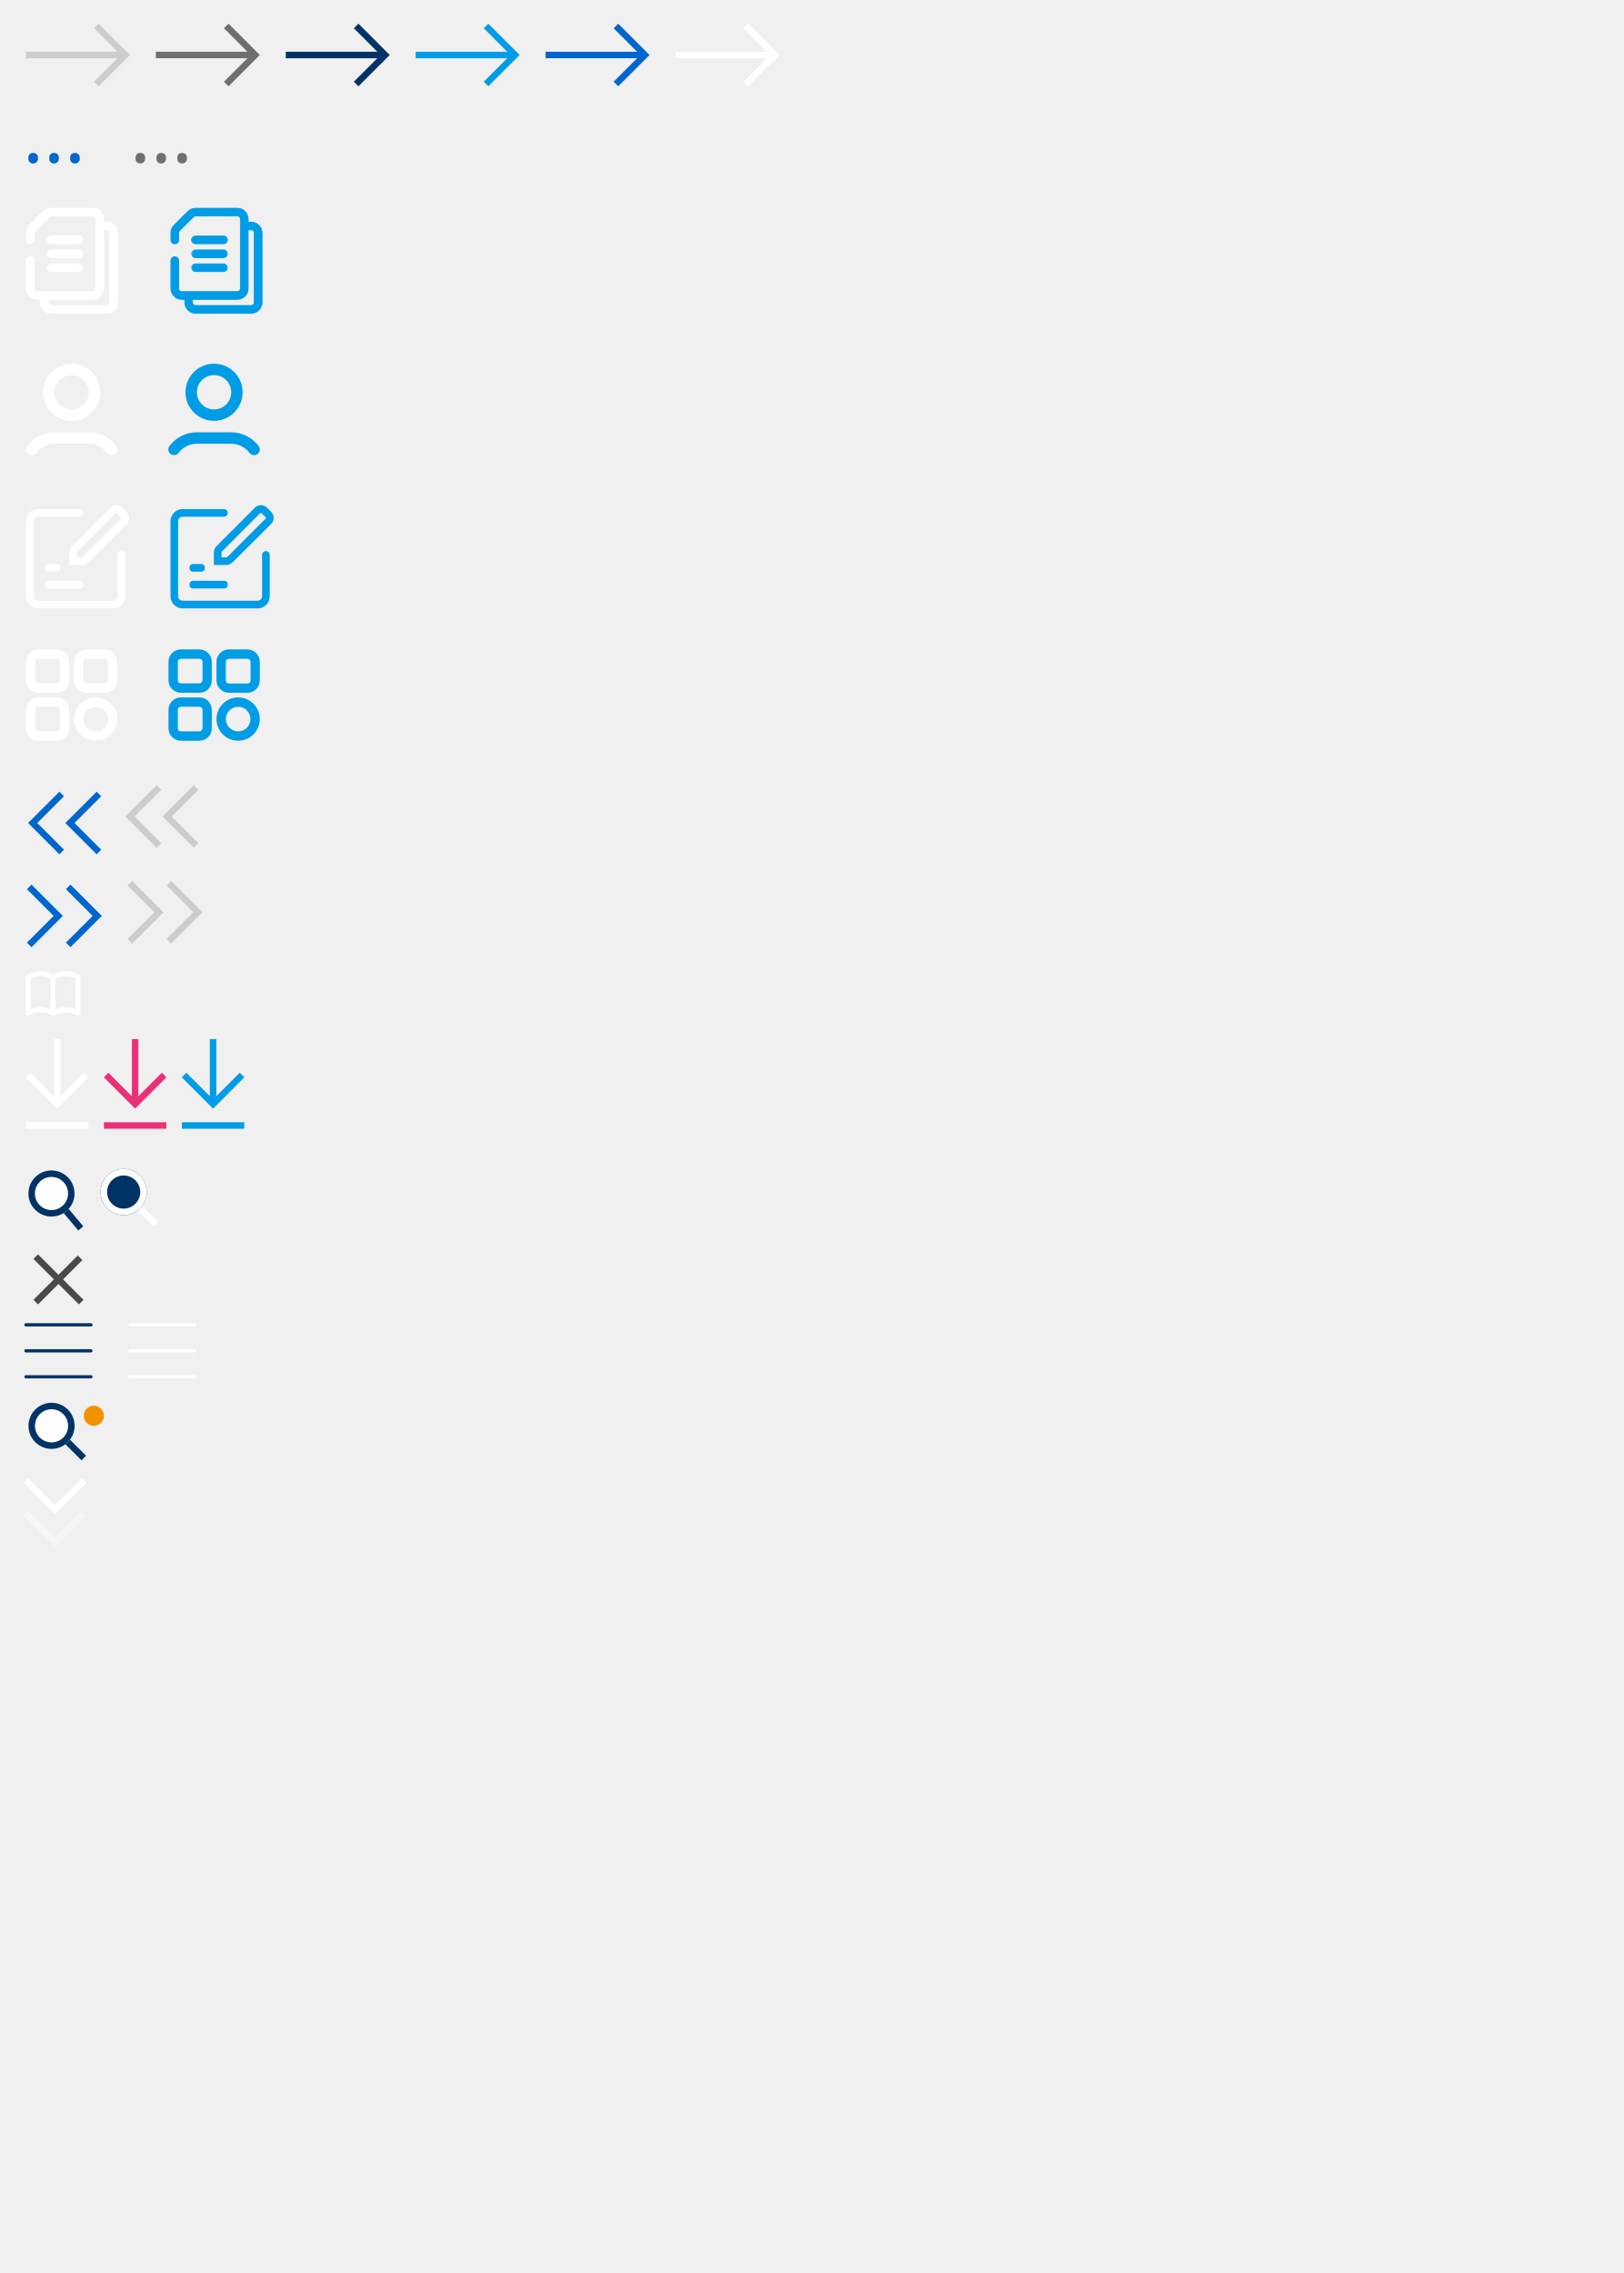
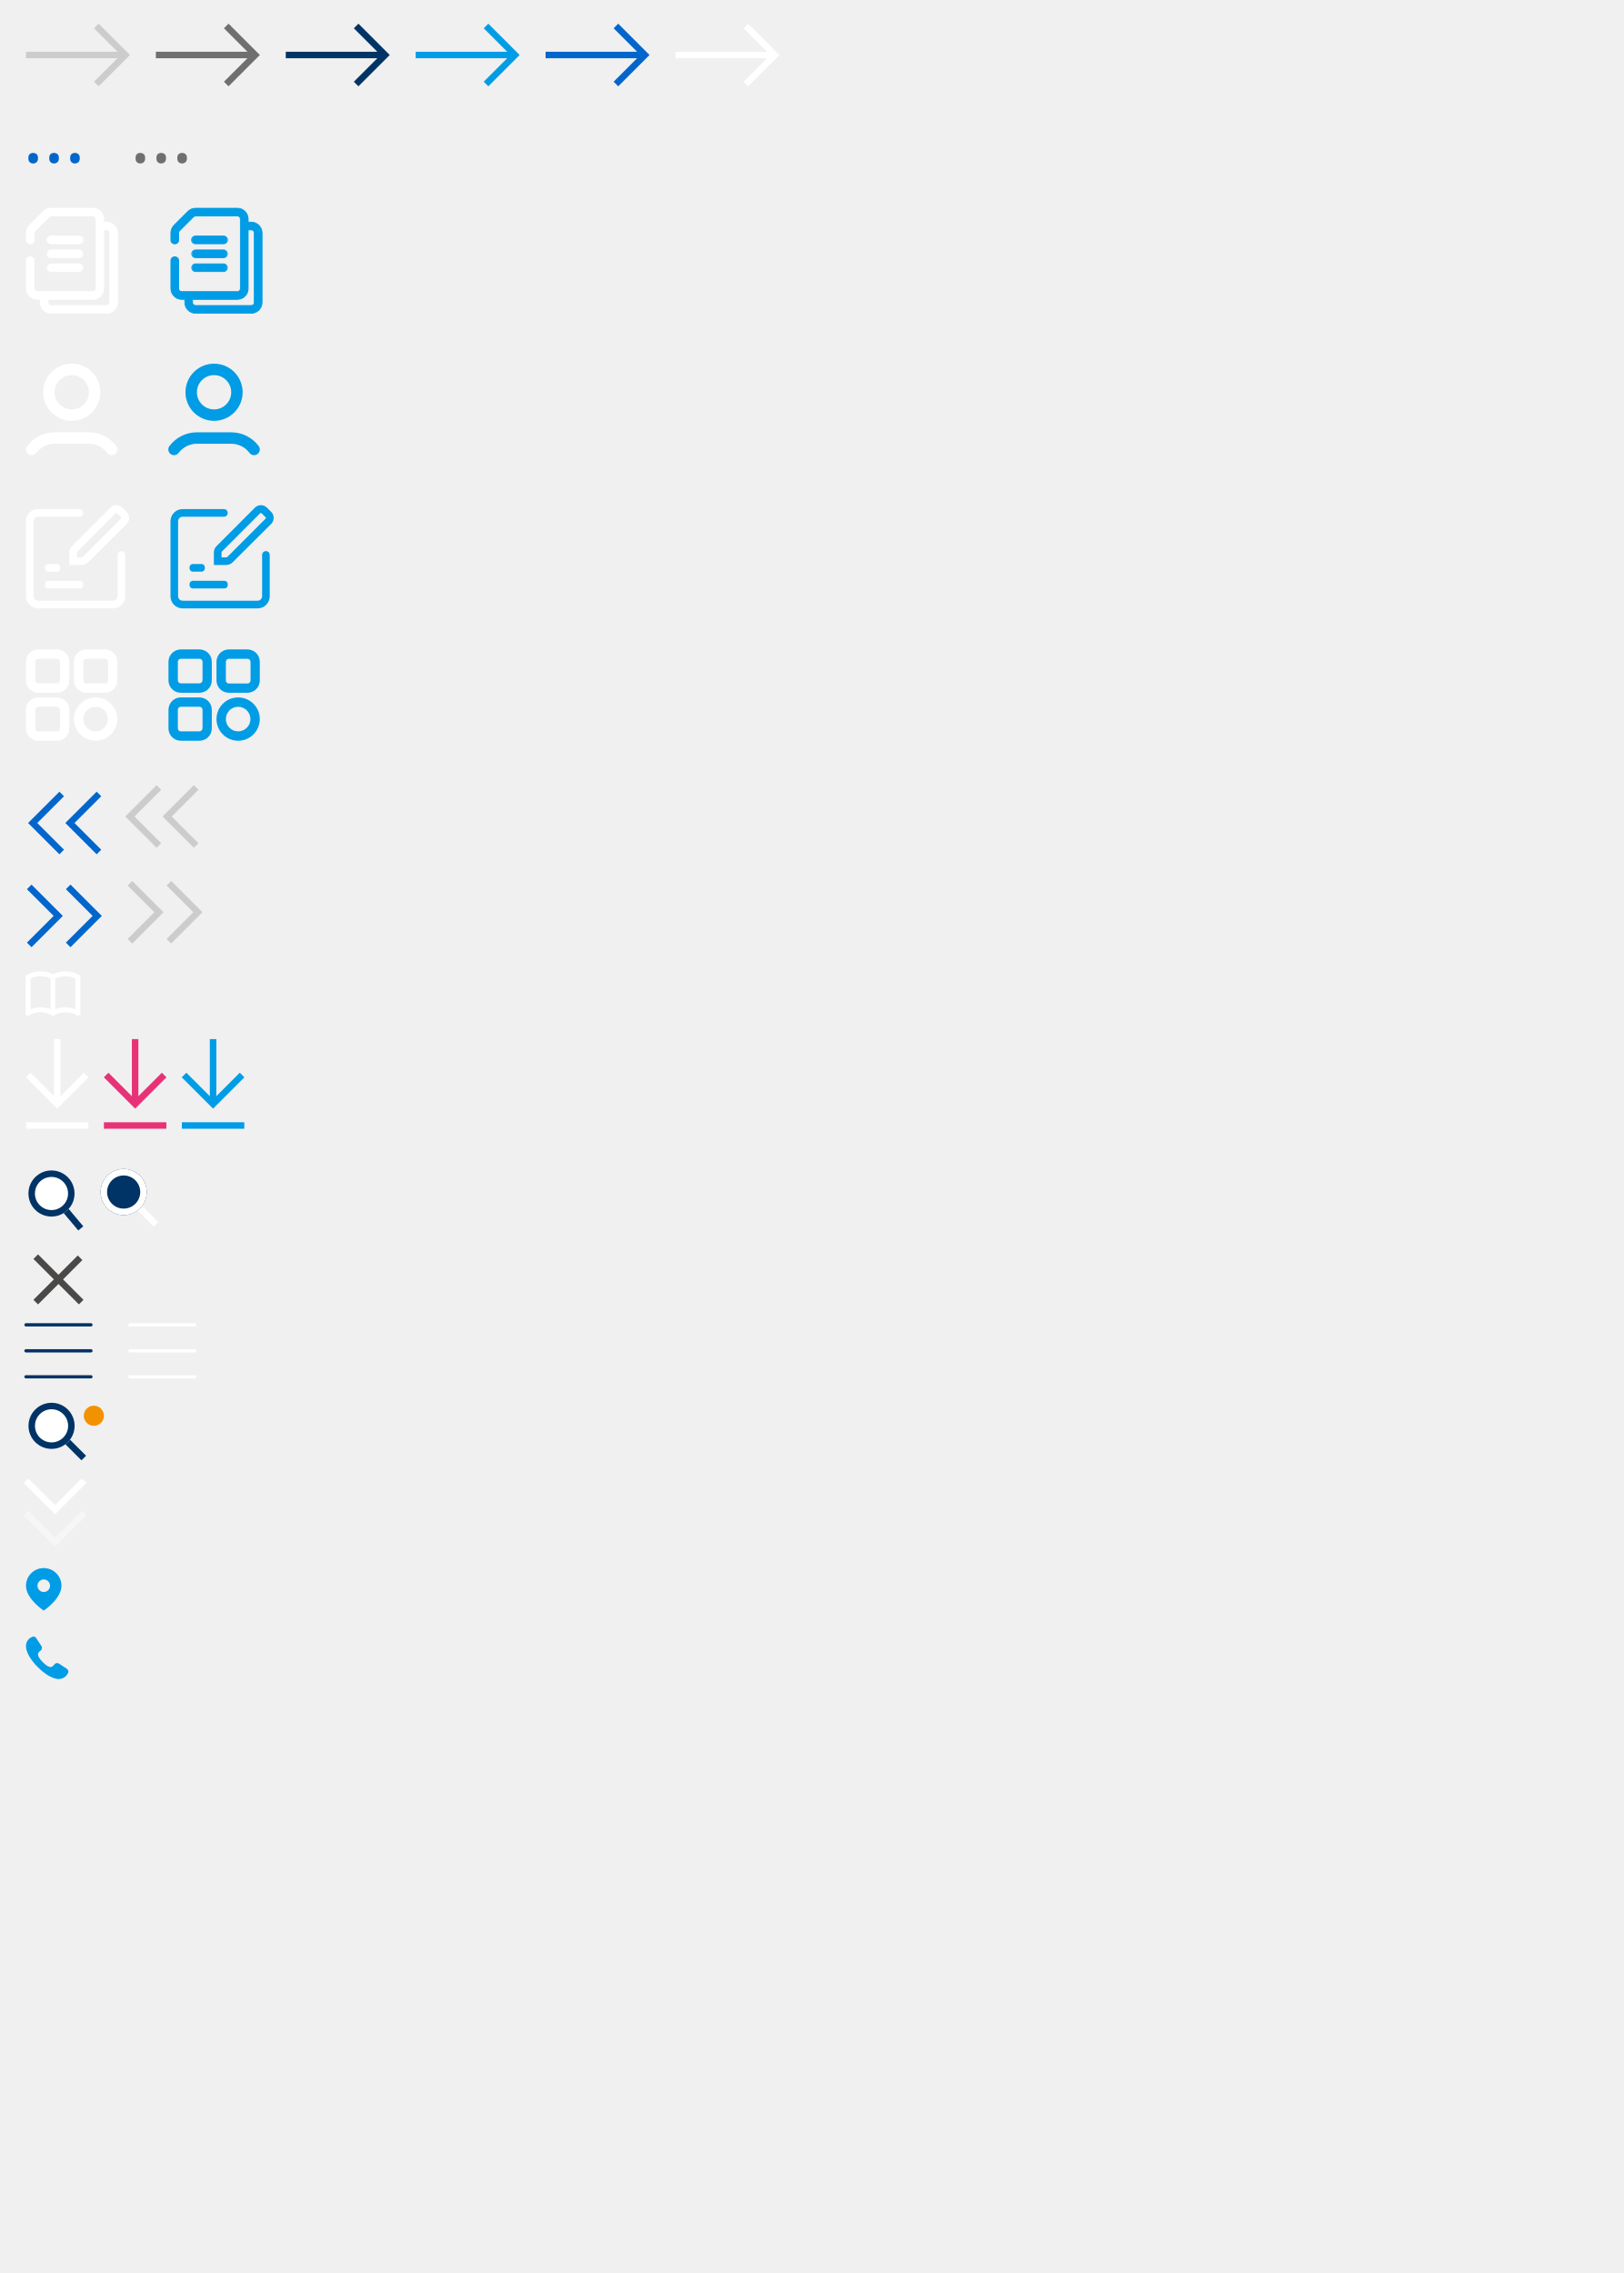
<svg xmlns="http://www.w3.org/2000/svg" width="500" height="700" viewBox="0 0 500 700">
  <defs>
    <clipPath id="clip-sprite">
      <rect width="500" height="700" />
    </clipPath>
  </defs>
  <g id="sprite" clip-path="url(#clip-sprite)">
    <rect width="500" height="700" fill="rgba(255,0,0,0)" />
    <g id="noun_people_to_people_3485979" data-name="noun_people to people_3485979" transform="translate(7.501 104)">
      <g id="Group_12410" data-name="Group 12410" transform="translate(0.5 8)">
        <path id="Path_8382" data-name="Path 8382" d="M2,16.8A8.8,8.8,0,1,0,10.8,8,8.8,8.8,0,0,0,2,16.8Zm14.088,0A5.283,5.283,0,1,1,10.8,11.522,5.283,5.283,0,0,1,16.088,16.8Z" transform="translate(3.283 -8)" fill="#fff" />
        <path id="Path_8387" data-name="Path 8387" d="M19.892,14H9.284A10.608,10.608,0,0,0,.852,18.226,1.761,1.761,0,0,0,3.67,20.34,7.076,7.076,0,0,1,9.3,17.522H19.892A7.076,7.076,0,0,1,25.5,20.34a1.761,1.761,0,0,0,2.818-2.113A10.6,10.6,0,0,0,19.892,14Z" transform="translate(-0.5 7.132)" fill="#fff" />
      </g>
    </g>
    <g id="noun_people_to_people_3485979-2" data-name="noun_people to people_3485979" transform="translate(51.33 104)">
      <g id="Group_12410-2" data-name="Group 12410" transform="translate(0.5 8)">
        <path id="Path_8382-2" data-name="Path 8382" d="M2,16.8A8.8,8.8,0,1,0,10.8,8,8.8,8.8,0,0,0,2,16.8Zm14.088,0A5.283,5.283,0,1,1,10.8,11.522,5.283,5.283,0,0,1,16.088,16.8Z" transform="translate(3.283 -8)" fill="#009ce5" />
        <path id="Path_8387-2" data-name="Path 8387" d="M19.892,14H9.284A10.608,10.608,0,0,0,.852,18.226,1.761,1.761,0,0,0,3.67,20.34,7.076,7.076,0,0,1,9.3,17.522H19.892A7.076,7.076,0,0,1,25.5,20.34a1.761,1.761,0,0,0,2.818-2.113A10.6,10.6,0,0,0,19.892,14Z" transform="translate(-0.5 7.132)" fill="#009ce5" />
      </g>
    </g>
    <text id="_..." data-name="..." transform="translate(7 50)" fill="#06c" font-size="24" font-family="SegoeUIBlack, Segoe UI">
      <tspan x="0" y="0">...</tspan>
    </text>
    <text id="_...-2" data-name="..." transform="translate(40 50)" fill="#706f6f" font-size="24" font-family="SegoeUIBlack, Segoe UI">
      <tspan x="0" y="0">...</tspan>
    </text>
    <path id="Path_8966" data-name="Path 8966" d="M415.615,2062.93l8.935,8.935-8.935,8.935" transform="translate(-406.615 -1789.8)" fill="none" stroke="#06c" stroke-width="2" />
    <path id="Path_8966-2" data-name="Path 8966" d="M415.615,2062.93l8.935,8.935-8.935,8.935" transform="translate(-375.615 -1790.93)" fill="none" stroke="#ccc" stroke-width="2" />
    <path id="Path_8966-3" data-name="Path 8966" d="M415.615,2062.93l8.935,8.935-2.978,2.978-5.957,5.957" transform="translate(-394.615 -1789.8)" fill="none" stroke="#06c" stroke-width="2" />
    <path id="Path_8966-4" data-name="Path 8966" d="M415.615,2062.93l8.935,8.935-2.978,2.978-5.957,5.957" transform="translate(-363.615 -1790.93)" fill="none" stroke="#ccc" stroke-width="2" />
    <g id="noun_write_2807466" transform="translate(6.26 152.233)">
      <g id="Layer_2" data-name="Layer 2" transform="translate(1.74 3.339)">
        <rect id="Rectangle_4354" data-name="Rectangle 4354" width="4.704" height="2.352" rx="1" transform="translate(5.868 18.123)" fill="#fff" />
        <rect id="Rectangle_4355" data-name="Rectangle 4355" width="11.76" height="2.352" rx="1" transform="translate(5.868 23.298)" fill="#fff" />
        <path id="Path_8523" data-name="Path 8523" d="M28.577,34.947H5.468A3.728,3.728,0,0,1,1.74,31.219V8.1A3.728,3.728,0,0,1,5.468,4.37H18.193a1.176,1.176,0,0,1,1.176,1.176h0a1.176,1.176,0,0,1-1.176,1.176H5.468A1.376,1.376,0,0,0,4.08,8.1V31.207a1.388,1.388,0,0,0,1.376,1.376H28.577a1.388,1.388,0,0,0,1.376-1.376V18.482a1.176,1.176,0,0,1,1.176-1.176h0A1.176,1.176,0,0,1,32.3,18.482V31.207a3.728,3.728,0,0,1-3.728,3.74Z" transform="translate(-1.74 -3.158)" fill="#fff" />
        <path id="Path_8524" data-name="Path 8524" d="M16.946,21.757H13.1V17.911a2.752,2.752,0,0,1,.811-1.952L25.73,4.116a2.611,2.611,0,0,1,3.716,0l1.3,1.3a2.611,2.611,0,0,1,0,3.693L18.863,20.945A2.787,2.787,0,0,1,16.946,21.757ZM15.452,19.4h1.494a.412.412,0,0,0,.294-.118L29.059,7.456a.259.259,0,0,0,0-.365L27.753,5.8a.259.259,0,0,0-.365,0L15.57,17.629a.412.412,0,0,0-.118.294Z" transform="translate(0.26 -3.339)" fill="#fff" />
      </g>
    </g>
    <g id="noun_write_2807466-2" data-name="noun_write_2807466" transform="translate(50.76 152.233)">
      <g id="Layer_2-2" data-name="Layer 2" transform="translate(1.74 3.339)">
        <rect id="Rectangle_4354-2" data-name="Rectangle 4354" width="4.704" height="2.352" rx="1" transform="translate(5.868 18.123)" fill="#009ce5" />
        <rect id="Rectangle_4355-2" data-name="Rectangle 4355" width="11.76" height="2.352" rx="1" transform="translate(5.868 23.298)" fill="#009ce5" />
        <path id="Path_8523-2" data-name="Path 8523" d="M28.577,34.947H5.468A3.728,3.728,0,0,1,1.74,31.219V8.1A3.728,3.728,0,0,1,5.468,4.37H18.193a1.176,1.176,0,0,1,1.176,1.176h0a1.176,1.176,0,0,1-1.176,1.176H5.468A1.376,1.376,0,0,0,4.08,8.1V31.207a1.388,1.388,0,0,0,1.376,1.376H28.577a1.388,1.388,0,0,0,1.376-1.376V18.482a1.176,1.176,0,0,1,1.176-1.176h0A1.176,1.176,0,0,1,32.3,18.482V31.207a3.728,3.728,0,0,1-3.728,3.74Z" transform="translate(-1.74 -3.158)" fill="#009ce5" />
        <path id="Path_8524-2" data-name="Path 8524" d="M16.946,21.757H13.1V17.911a2.752,2.752,0,0,1,.811-1.952L25.73,4.116a2.611,2.611,0,0,1,3.716,0l1.3,1.3a2.611,2.611,0,0,1,0,3.693L18.863,20.945A2.787,2.787,0,0,1,16.946,21.757ZM15.452,19.4h1.494a.412.412,0,0,0,.294-.118L29.059,7.456a.259.259,0,0,0,0-.365L27.753,5.8a.259.259,0,0,0-.365,0L15.57,17.629a.412.412,0,0,0-.118.294Z" transform="translate(0.26 -3.339)" fill="#009ce5" />
      </g>
    </g>
    <path id="Path_8969" data-name="Path 8969" d="M424.549,2062.93l-8.935,8.935,8.935,8.935" transform="translate(-405.549 -1818.417)" fill="none" stroke="#06c" stroke-width="2" />
    <path id="Path_8969-2" data-name="Path 8969" d="M424.549,2062.93l-8.935,8.935,8.935,8.935" transform="translate(-375.614 -1820.417)" fill="none" stroke="#ccc" stroke-width="2" />
    <path id="Path_8969-3" data-name="Path 8969" d="M424.549,2062.93l-8.935,8.935,8.935,8.935" transform="translate(-394.082 -1818.417)" fill="none" stroke="#06c" stroke-width="2" />
    <path id="Path_8969-4" data-name="Path 8969" d="M424.549,2062.93l-8.935,8.935,8.935,8.935" transform="translate(-364.147 -1820.417)" fill="none" stroke="#ccc" stroke-width="2" />
    <g id="noun_products_1375567" transform="translate(-3 189)">
      <g id="Group_12408" data-name="Group 12408" transform="translate(11 11)">
        <path id="Path_8377" data-name="Path 8377" d="M20.517,11h-5.7A3.8,3.8,0,0,0,11,14.821v5.732a3.793,3.793,0,0,0,3.821,3.785h5.732a3.793,3.793,0,0,0,3.785-3.821v-5.7A3.8,3.8,0,0,0,20.517,11Zm.937,9.517a.931.931,0,0,1-.937.937h-5.7a.931.931,0,0,1-.937-.937v-5.7a.931.931,0,0,1,.937-.937h5.732a.931.931,0,0,1,.937.937v5.7Z" transform="translate(-11 -11)" fill="#fff" />
        <path id="Path_8378" data-name="Path 8378" d="M55.821,24.338h5.732a3.793,3.793,0,0,0,3.785-3.821v-5.7A3.8,3.8,0,0,0,61.517,11h-5.7A3.8,3.8,0,0,0,52,14.821v5.732a3.793,3.793,0,0,0,3.821,3.785Zm-.937-9.517a.931.931,0,0,1,.937-.937h5.732a.931.931,0,0,1,.937.937v5.732a.931.931,0,0,1-.937.937H55.821a.931.931,0,0,1-.937-.937Z" transform="translate(-37.22 -11)" fill="#fff" />
        <path id="Path_8379" data-name="Path 8379" d="M20.517,52h-5.7A3.8,3.8,0,0,0,11,55.821v5.732a3.793,3.793,0,0,0,3.821,3.785h5.732a3.793,3.793,0,0,0,3.785-3.821v-5.7A3.8,3.8,0,0,0,20.517,52Zm.937,9.517a.931.931,0,0,1-.937.937h-5.7a.931.931,0,0,1-.937-.937v-5.7a.931.931,0,0,1,.937-.937h5.732a.931.931,0,0,1,.937.937v5.7Z" transform="translate(-11 -37.22)" fill="#fff" />
        <path id="Path_8380" data-name="Path 8380" d="M58.669,65.338A6.669,6.669,0,1,0,52,58.669a6.669,6.669,0,0,0,6.669,6.669Zm0-10.454a3.785,3.785,0,1,1-3.785,3.785,3.785,3.785,0,0,1,3.785-3.785Z" transform="translate(-37.22 -37.22)" fill="#fff" />
      </g>
    </g>
    <g id="noun_products_1375567-2" data-name="noun_products_1375567" transform="translate(40.882 189)">
      <g id="Group_12408-2" data-name="Group 12408" transform="translate(11 11)">
        <path id="Path_8377-2" data-name="Path 8377" d="M20.517,11h-5.7A3.8,3.8,0,0,0,11,14.821v5.732a3.793,3.793,0,0,0,3.821,3.785h5.732a3.793,3.793,0,0,0,3.785-3.821v-5.7A3.8,3.8,0,0,0,20.517,11Zm.937,9.517a.931.931,0,0,1-.937.937h-5.7a.931.931,0,0,1-.937-.937v-5.7a.931.931,0,0,1,.937-.937h5.732a.931.931,0,0,1,.937.937v5.7Z" transform="translate(-11 -11)" fill="#009ce5" />
        <path id="Path_8378-2" data-name="Path 8378" d="M55.821,24.338h5.732a3.793,3.793,0,0,0,3.785-3.821v-5.7A3.8,3.8,0,0,0,61.517,11h-5.7A3.8,3.8,0,0,0,52,14.821v5.732a3.793,3.793,0,0,0,3.821,3.785Zm-.937-9.517a.931.931,0,0,1,.937-.937h5.732a.931.931,0,0,1,.937.937v5.732a.931.931,0,0,1-.937.937H55.821a.931.931,0,0,1-.937-.937Z" transform="translate(-37.22 -11)" fill="#009ce5" />
        <path id="Path_8379-2" data-name="Path 8379" d="M20.517,52h-5.7A3.8,3.8,0,0,0,11,55.821v5.732a3.793,3.793,0,0,0,3.821,3.785h5.732a3.793,3.793,0,0,0,3.785-3.821v-5.7A3.8,3.8,0,0,0,20.517,52Zm.937,9.517a.931.931,0,0,1-.937.937h-5.7a.931.931,0,0,1-.937-.937v-5.7a.931.931,0,0,1,.937-.937h5.732a.931.931,0,0,1,.937.937v5.7Z" transform="translate(-11 -37.22)" fill="#009ce5" />
        <path id="Path_8380-2" data-name="Path 8380" d="M58.669,65.338A6.669,6.669,0,1,0,52,58.669a6.669,6.669,0,0,0,6.669,6.669Zm0-10.454a3.785,3.785,0,1,1-3.785,3.785,3.785,3.785,0,0,1,3.785-3.785Z" transform="translate(-37.22 -37.22)" fill="#009ce5" />
      </g>
    </g>
    <g id="noun_Paper_3669128" transform="translate(6.662 63.721)">
      <g id="Group_12409" data-name="Group 12409" transform="translate(1.588 0.529)">
        <g id="Path_8381" data-name="Path 8381" transform="translate(-1.588 -0.529)">
          <path id="Path_1" data-name="Path 1" d="M26.2,32.759H9.077a3.35,3.35,0,0,1-3.332-3.337v-.945H4.8a3.353,3.353,0,0,1-3.337-3.337V16.583a1.171,1.171,0,0,1,.318-.867,1.227,1.227,0,0,1,.877-.352,1.227,1.227,0,0,1,.877.352,1.173,1.173,0,0,1,.318.87v8.56a.937.937,0,0,0,.269.673.95.95,0,0,0,.677.268H21.922a.91.91,0,0,0,.941-.941V3.74a.912.912,0,0,0-.941-.945H9.077a.938.938,0,0,0-.666.28L4.129,7.352a.936.936,0,0,0-.276.666v2.142a1.171,1.171,0,0,1-.318.867,1.227,1.227,0,0,1-.877.352,1.227,1.227,0,0,1-.877-.352,1.173,1.173,0,0,1-.318-.87l0-2.14a3.358,3.358,0,0,1,.972-2.36L6.718,1.38A3.36,3.36,0,0,1,9.077.4H21.922A3.338,3.338,0,0,1,25.254,3.74v.946H26.2a3.353,3.353,0,0,1,3.337,3.335v21.4A3.354,3.354,0,0,1,26.2,32.759ZM8.131,28.477v.945a.921.921,0,0,0,.946.945H26.2a.924.924,0,0,0,.945-.945V8.021a.924.924,0,0,0-.945-.945h-.945V25.145a3.336,3.336,0,0,1-3.332,3.332Zm.946-8.56a1.2,1.2,0,0,1,0-2.391H17.64a1.2,1.2,0,0,1,0,2.391Zm8.588-4.282H9.077a1.2,1.2,0,0,1,0-2.39h8.59a1.2,1.2,0,0,1,0,2.391Zm.046-4.28h0l-.074,0H9.081l-.073,0a1.2,1.2,0,0,1,0-2.391l.073,0h8.556l.065,0h.009a1.2,1.2,0,0,1,0,2.391Z" fill="#fff" fill-rule="evenodd" />
          <path id="Path_2" data-name="Path 2" d="M9.077.529a3.214,3.214,0,0,0-2.271.94L2.528,5.746a3.212,3.212,0,0,0-.935,2.272l0,2.142a1.07,1.07,0,1,0,2.14,0V8.018a1.064,1.064,0,0,1,.312-.755L8.323,2.986a1.068,1.068,0,0,1,.755-.317H21.922a1.042,1.042,0,0,1,1.066,1.07V25.145a1.038,1.038,0,0,1-1.066,1.066H4.8a1.043,1.043,0,0,1-1.071-1.066V16.583a1.07,1.07,0,1,0-2.14,0v8.558A3.228,3.228,0,0,0,4.8,28.352H5.87v1.07a3.225,3.225,0,0,0,3.207,3.212H26.2a3.229,3.229,0,0,0,3.212-3.212V8.021A3.228,3.228,0,0,0,26.2,4.811h-1.07V3.74A3.225,3.225,0,0,0,21.922.529H9.077M26.2,30.493H9.077a1.046,1.046,0,0,1-1.071-1.07v-1.07H21.922a3.222,3.222,0,0,0,3.207-3.207V6.951H26.2a1.045,1.045,0,0,1,1.07,1.07v21.4a1.045,1.045,0,0,1-1.07,1.07M9.008,9.09a1.07,1.07,0,1,0,.069,2.138H17.64A1.07,1.07,0,1,0,17.7,9.09l-.062,0H9.077l-.069,0m8.656,4.279H9.077a1.07,1.07,0,0,0,0,2.14H17.64a1.07,1.07,0,1,0,.024-2.141m-.024,4.282H9.077a1.07,1.07,0,0,0,0,2.141H17.64a1.07,1.07,0,1,0,0-2.141M9.077.279H21.922a3.463,3.463,0,0,1,3.457,3.46v.821h.82a3.478,3.478,0,0,1,3.462,3.46v21.4A3.479,3.479,0,0,1,26.2,32.884H9.077A3.475,3.475,0,0,1,5.62,29.422V28.6H4.8a3.478,3.478,0,0,1-3.462-3.462V16.585a1.294,1.294,0,0,1,.354-.957,1.352,1.352,0,0,1,.966-.39,1.352,1.352,0,0,1,.966.39,1.294,1.294,0,0,1,.354.957v8.56a.814.814,0,0,0,.232.585.826.826,0,0,0,.589.231H21.922a.789.789,0,0,0,.816-.816V3.74a.791.791,0,0,0-.816-.82H9.077a.814.814,0,0,0-.578.243L4.218,7.44a.812.812,0,0,0-.239.578v2.14a1.294,1.294,0,0,1-.354.957,1.352,1.352,0,0,1-.966.39,1.352,1.352,0,0,1-.966-.39,1.294,1.294,0,0,1-.354-.957l0-2.14A3.484,3.484,0,0,1,2.351,5.569L6.629,1.292A3.486,3.486,0,0,1,9.077.279ZM26.2,30.243a.793.793,0,0,0,.82-.82V8.021a.793.793,0,0,0-.82-.82h-.82V25.145A3.461,3.461,0,0,1,21.922,28.6H8.256v.82a.8.8,0,0,0,.821.82ZM9.008,8.84l.076,0h8.548l.068,0h.01a1.32,1.32,0,1,1-.078,2.638H9.085A1.32,1.32,0,1,1,9.008,8.84Zm8.656,4.279a1.32,1.32,0,1,1-.027,2.641H9.072a1.32,1.32,0,0,1,0-2.64h8.593ZM17.64,17.4h0a1.32,1.32,0,0,1,0,2.641H9.077a1.32,1.32,0,0,1,0-2.641Z" fill="#fff" fill-rule="evenodd" />
        </g>
      </g>
    </g>
    <g id="noun_Paper_3669128-2" data-name="noun_Paper_3669128" transform="translate(51.162 63.721)">
      <g id="Group_12409-2" data-name="Group 12409" transform="translate(1.588 0.529)">
        <g id="Path_8381-2" data-name="Path 8381" transform="translate(-1.588 -0.529)">
          <path id="Path_3" data-name="Path 3" d="M26.2,32.759H9.077a3.35,3.35,0,0,1-3.332-3.337v-.945H4.8a3.353,3.353,0,0,1-3.337-3.337V16.583a1.171,1.171,0,0,1,.318-.867,1.227,1.227,0,0,1,.877-.352,1.227,1.227,0,0,1,.877.352,1.173,1.173,0,0,1,.318.87v8.56a.937.937,0,0,0,.269.673.95.95,0,0,0,.677.268H21.922a.91.91,0,0,0,.941-.941V3.74a.912.912,0,0,0-.941-.945H9.077a.938.938,0,0,0-.666.28L4.129,7.352a.936.936,0,0,0-.276.666v2.142a1.171,1.171,0,0,1-.318.867,1.227,1.227,0,0,1-.877.352,1.227,1.227,0,0,1-.877-.352,1.173,1.173,0,0,1-.318-.87l0-2.14a3.358,3.358,0,0,1,.972-2.36L6.718,1.38A3.36,3.36,0,0,1,9.077.4H21.922A3.338,3.338,0,0,1,25.254,3.74v.946H26.2a3.353,3.353,0,0,1,3.337,3.335v21.4A3.354,3.354,0,0,1,26.2,32.759ZM8.131,28.477v.945a.921.921,0,0,0,.946.945H26.2a.924.924,0,0,0,.945-.945V8.021a.924.924,0,0,0-.945-.945h-.945V25.145a3.336,3.336,0,0,1-3.332,3.332Zm.946-8.56a1.2,1.2,0,0,1,0-2.391H17.64a1.2,1.2,0,0,1,0,2.391Zm8.588-4.282H9.077a1.2,1.2,0,0,1,0-2.39h8.59a1.2,1.2,0,0,1,0,2.391Zm.046-4.28h0l-.074,0H9.081l-.073,0a1.2,1.2,0,0,1,0-2.391l.073,0h8.556l.065,0h.009a1.2,1.2,0,0,1,0,2.391Z" fill="#009ce5" fill-rule="evenodd" />
          <path id="Path_4" data-name="Path 4" d="M9.077.529a3.214,3.214,0,0,0-2.271.94L2.528,5.746a3.212,3.212,0,0,0-.935,2.272l0,2.142a1.07,1.07,0,1,0,2.14,0V8.018a1.064,1.064,0,0,1,.312-.755L8.323,2.986a1.068,1.068,0,0,1,.755-.317H21.922a1.042,1.042,0,0,1,1.066,1.07V25.145a1.038,1.038,0,0,1-1.066,1.066H4.8a1.043,1.043,0,0,1-1.071-1.066V16.583a1.07,1.07,0,1,0-2.14,0v8.558A3.228,3.228,0,0,0,4.8,28.352H5.87v1.07a3.225,3.225,0,0,0,3.207,3.212H26.2a3.229,3.229,0,0,0,3.212-3.212V8.021A3.228,3.228,0,0,0,26.2,4.811h-1.07V3.74A3.225,3.225,0,0,0,21.922.529H9.077M26.2,30.493H9.077a1.046,1.046,0,0,1-1.071-1.07v-1.07H21.922a3.222,3.222,0,0,0,3.207-3.207V6.951H26.2a1.045,1.045,0,0,1,1.07,1.07v21.4a1.045,1.045,0,0,1-1.07,1.07M9.008,9.09a1.07,1.07,0,1,0,.069,2.138H17.64A1.07,1.07,0,1,0,17.7,9.09l-.062,0H9.077l-.069,0m8.656,4.279H9.077a1.07,1.07,0,0,0,0,2.14H17.64a1.07,1.07,0,1,0,.024-2.141m-.024,4.282H9.077a1.07,1.07,0,0,0,0,2.141H17.64a1.07,1.07,0,1,0,0-2.141M9.077.279H21.922a3.463,3.463,0,0,1,3.457,3.46v.821h.82a3.478,3.478,0,0,1,3.462,3.46v21.4A3.479,3.479,0,0,1,26.2,32.884H9.077A3.475,3.475,0,0,1,5.62,29.422V28.6H4.8a3.478,3.478,0,0,1-3.462-3.462V16.585a1.294,1.294,0,0,1,.354-.957,1.352,1.352,0,0,1,.966-.39,1.352,1.352,0,0,1,.966.39,1.294,1.294,0,0,1,.354.957v8.56a.814.814,0,0,0,.232.585.826.826,0,0,0,.589.231H21.922a.789.789,0,0,0,.816-.816V3.74a.791.791,0,0,0-.816-.82H9.077a.814.814,0,0,0-.578.243L4.218,7.44a.812.812,0,0,0-.239.578v2.14a1.294,1.294,0,0,1-.354.957,1.352,1.352,0,0,1-.966.39,1.352,1.352,0,0,1-.966-.39,1.294,1.294,0,0,1-.354-.957l0-2.14A3.484,3.484,0,0,1,2.351,5.569L6.629,1.292A3.486,3.486,0,0,1,9.077.279ZM26.2,30.243a.793.793,0,0,0,.82-.82V8.021a.793.793,0,0,0-.82-.82h-.82V25.145A3.461,3.461,0,0,1,21.922,28.6H8.256v.82a.8.8,0,0,0,.821.82ZM9.008,8.84l.076,0h8.548l.068,0h.01a1.32,1.32,0,1,1-.078,2.638H9.085A1.32,1.32,0,1,1,9.008,8.84Zm8.656,4.279a1.32,1.32,0,1,1-.027,2.641H9.072a1.32,1.32,0,0,1,0-2.64h8.593ZM17.64,17.4h0a1.32,1.32,0,0,1,0,2.641H9.077a1.32,1.32,0,0,1,0-2.641Z" fill="#009ce5" fill-rule="evenodd" />
        </g>
      </g>
    </g>
    <g id="Group_12531" data-name="Group 12531" transform="translate(8 8.002)">
      <path id="Path_8508" data-name="Path 8508" d="M415.615,2062.93l8.935,8.935-8.935,8.935" transform="translate(-393.951 -2062.932)" fill="none" stroke="#ccc" stroke-width="2" />
      <path id="Path_8510" data-name="Path 8510" d="M398.431,2077h29.826" transform="translate(-398.431 -2068.065)" fill="none" stroke="#ccc" stroke-width="2" />
    </g>
    <g id="Group_12531-2" data-name="Group 12531" transform="translate(48 8.002)">
      <path id="Path_8508-2" data-name="Path 8508" d="M415.615,2062.93l8.935,8.935-8.935,8.935" transform="translate(-393.951 -2062.932)" fill="none" stroke="#706f6f" stroke-width="2" />
      <path id="Path_8510-2" data-name="Path 8510" d="M398.431,2077h29.826" transform="translate(-398.431 -2068.065)" fill="none" stroke="#706f6f" stroke-width="2" />
    </g>
    <g id="Group_12531-3" data-name="Group 12531" transform="translate(88 8.002)">
      <path id="Path_8508-3" data-name="Path 8508" d="M415.615,2062.93l8.935,8.935-8.935,8.935" transform="translate(-393.951 -2062.932)" fill="none" stroke="#036" stroke-width="2" />
      <path id="Path_8510-3" data-name="Path 8510" d="M398.431,2077h29.826" transform="translate(-398.431 -2068.065)" fill="none" stroke="#036" stroke-width="2" />
    </g>
    <g id="Group_12531-4" data-name="Group 12531" transform="translate(128 8.002)">
      <path id="Path_8508-4" data-name="Path 8508" d="M415.615,2062.93l8.935,8.935-8.935,8.935" transform="translate(-393.951 -2062.932)" fill="none" stroke="#009ce5" stroke-width="2" />
      <path id="Path_8510-4" data-name="Path 8510" d="M398.431,2077h29.826" transform="translate(-398.431 -2068.065)" fill="none" stroke="#009ce5" stroke-width="2" />
    </g>
    <g id="Group_12531-5" data-name="Group 12531" transform="translate(168 8.002)">
      <path id="Path_8508-5" data-name="Path 8508" d="M415.615,2062.93l8.935,8.935-8.935,8.935" transform="translate(-393.951 -2062.932)" fill="none" stroke="#06c" stroke-width="2" />
      <path id="Path_8510-5" data-name="Path 8510" d="M398.431,2077h29.826" transform="translate(-398.431 -2068.065)" fill="none" stroke="#06c" stroke-width="2" />
    </g>
    <g id="Group_12531-6" data-name="Group 12531" transform="translate(208 8.002)">
      <path id="Path_8508-6" data-name="Path 8508" d="M415.615,2062.93l8.935,8.935-8.935,8.935" transform="translate(-393.951 -2062.932)" fill="none" stroke="#fff" stroke-width="2" />
      <path id="Path_8510-6" data-name="Path 8510" d="M398.431,2077h29.826" transform="translate(-398.431 -2068.065)" fill="none" stroke="#fff" stroke-width="2" />
    </g>
    <g id="Group_14659" data-name="Group 14659" transform="translate(-942.36 -5566.916)">
      <g id="Group_14604" data-name="Group 14604" transform="translate(951 5866.794)">
        <path id="Path_12217" data-name="Path 12217" d="M3,18.823a7.68,7.68,0,0,1,7.68,0,7.68,7.68,0,0,1,7.68,0" transform="translate(-3 -6.701)" fill="none" stroke="#fff" stroke-linecap="round" stroke-linejoin="round" stroke-width="1.5" />
        <path id="Path_12218" data-name="Path 12218" d="M3,5.823a7.68,7.68,0,0,1,7.68,0,7.68,7.68,0,0,1,7.68,0" transform="translate(-3 -4.794)" fill="none" stroke="#fff" stroke-linecap="round" stroke-linejoin="round" stroke-width="1.5" />
        <line id="Line_1888" data-name="Line 1888" y2="11.093" transform="translate(0 1.029)" fill="none" stroke="#fff" stroke-linecap="round" stroke-linejoin="round" stroke-width="1.5" />
        <line id="Line_1889" data-name="Line 1889" y2="11.093" transform="translate(7.68 1.029)" fill="none" stroke="#fff" stroke-linecap="round" stroke-linejoin="round" stroke-width="1.5" />
      </g>
      <line id="Line_1890" data-name="Line 1890" y2="11.093" transform="translate(966.359 5867.823)" fill="none" stroke="#fff" stroke-linecap="round" stroke-linejoin="round" stroke-width="1.5" />
    </g>
    <g id="Group_14860" data-name="Group 14860" transform="translate(-317.637 -7487.449)">
      <path id="Path_8505" data-name="Path 8505" d="M0,0,8.935,8.935,0,17.869" transform="translate(344.186 7818.516) rotate(90)" fill="none" stroke="#fff" stroke-width="2" />
      <path id="Path_8504" data-name="Path 8504" d="M0,0H19.228" transform="translate(335.25 7807.449) rotate(90)" fill="none" stroke="#fff" stroke-width="2" />
      <path id="Path_8506" data-name="Path 8506" d="M0,0H19.228" transform="translate(325.637 7834.063)" fill="none" stroke="#fff" stroke-width="2" />
    </g>
    <g id="Group_14860-2" data-name="Group 14860" transform="translate(-293.637 -7487.449)">
      <path id="Path_8505-2" data-name="Path 8505" d="M0,0,8.935,8.935,0,17.869" transform="translate(344.186 7818.516) rotate(90)" fill="none" stroke="#e83278" stroke-width="2" />
      <path id="Path_8504-2" data-name="Path 8504" d="M0,0H19.228" transform="translate(335.25 7807.449) rotate(90)" fill="none" stroke="#e83278" stroke-width="2" />
      <path id="Path_8506-2" data-name="Path 8506" d="M0,0H19.228" transform="translate(325.637 7834.063)" fill="none" stroke="#e83278" stroke-width="2" />
    </g>
    <g id="Group_14860-3" data-name="Group 14860" transform="translate(-269.637 -7487.449)">
      <path id="Path_8505-3" data-name="Path 8505" d="M0,0,8.935,8.935,0,17.869" transform="translate(344.186 7818.516) rotate(90)" fill="none" stroke="#009ce5" stroke-width="2" />
      <path id="Path_8504-3" data-name="Path 8504" d="M0,0H19.228" transform="translate(335.25 7807.449) rotate(90)" fill="none" stroke="#009ce5" stroke-width="2" />
      <path id="Path_8506-3" data-name="Path 8506" d="M0,0H19.228" transform="translate(325.637 7834.063)" fill="none" stroke="#009ce5" stroke-width="2" />
    </g>
    <g id="Group_1" data-name="Group 1" transform="matrix(0.996, 0.087, -0.087, 0.996, -581.536, 93.475)">
      <path id="Path_5" data-name="Path 5" d="M620.5,222.5l9.92,9.92" transform="translate(-1.397 -1.397)" fill="none" stroke="#036" stroke-width="2" />
      <g id="Ellipse_1" data-name="Ellipse 1" transform="translate(612 214)" fill="#fff" stroke="#036" stroke-width="2">
        <circle cx="7.103" cy="7.103" r="7.103" stroke="none" />
        <circle cx="7.103" cy="7.103" r="6.103" fill="none" />
      </g>
    </g>
    <g id="Group_11533" data-name="Group 11533" transform="translate(-325 318)">
      <rect id="Rectangle_8461" data-name="Rectangle 8461" width="45" height="45" transform="translate(320 53)" fill="none" />
      <g id="Group_12874" data-name="Group 12874" transform="translate(-1000 -73.655)">
        <line id="Line_948" data-name="Line 948" x2="14" y2="14" transform="translate(1336 142.655)" fill="none" stroke="#4a4948" stroke-width="2" />
        <line id="Line_949" data-name="Line 949" x2="13.655" y2="13.655" transform="translate(1349.655 143) rotate(90)" fill="none" stroke="#4a4948" stroke-width="2" />
      </g>
    </g>
    <g id="Group_2941" data-name="Group 2941" transform="translate(-320.5 333.5)">
      <line id="Line_1113" data-name="Line 1113" x2="20" transform="translate(328.5 74.5)" fill="none" stroke="#036" stroke-linecap="round" stroke-width="1" />
      <line id="Line_1114" data-name="Line 1114" x2="20" transform="translate(328.5 82.5)" fill="none" stroke="#036" stroke-linecap="round" stroke-width="1" />
      <line id="Line_1820" data-name="Line 1820" x2="20" transform="translate(328.5 90.5)" fill="none" stroke="#036" stroke-linecap="round" stroke-width="1" />
    </g>
    <g id="Group_1-2" data-name="Group 1" transform="translate(-603.229 218)">
      <path id="Path_5-2" data-name="Path 5" d="M620.5,222.5l9.92,9.92" transform="translate(-1.397 -1.397)" fill="none" stroke="#036" stroke-width="2" />
      <g id="Ellipse_1-2" data-name="Ellipse 1" transform="translate(612 214)" fill="#fff" stroke="#036" stroke-width="2">
        <circle cx="7.103" cy="7.103" r="7.103" stroke="none" />
        <circle cx="7.103" cy="7.103" r="6.103" fill="none" />
      </g>
      <circle id="Ellipse_3" data-name="Ellipse 3" cx="3.103" cy="3.103" r="3.103" transform="translate(629.023 214.897)" fill="#f39200" />
    </g>
    <g id="Group_14861" data-name="Group 14861" transform="translate(-76 -344.357)">
      <path id="Path_8798" data-name="Path 8798" d="M-6264.94,11899l8.939,8.939,8.939-8.939" transform="translate(6348.94 -11098.643)" fill="none" stroke="#fff" stroke-width="2" />
      <path id="Path_8799" data-name="Path 8799" d="M-6264.94,11899l8.939,8.939,8.939-8.939" transform="translate(6348.94 -11088.643)" fill="none" stroke="#fff" stroke-width="2" opacity="0.4" />
    </g>
    <g id="Group_11533-2" data-name="Group 11533" transform="translate(-293 340)">
      <g id="Group_2941-2" data-name="Group 2941" transform="translate(4.5 -6.5)">
        <line id="Line_1113-2" data-name="Line 1113" x2="20" transform="translate(328.5 74.5)" fill="none" stroke="#fff" stroke-linecap="round" stroke-width="1" />
        <line id="Line_1114-2" data-name="Line 1114" x2="20" transform="translate(328.5 82.5)" fill="none" stroke="#fff" stroke-linecap="round" stroke-width="1" />
        <line id="Line_1820-2" data-name="Line 1820" x2="20" transform="translate(328.5 90.5)" fill="none" stroke="#fff" stroke-linecap="round" stroke-width="1" />
      </g>
    </g>
    <g id="Group_13322" data-name="Group 13322" transform="translate(-241.023 239.023)">
      <g id="Group_1-3" data-name="Group 1" transform="translate(-340 -93.023)">
        <path id="Path_5-3" data-name="Path 5" d="M620.5,222.5l9.92,9.92" transform="translate(-1.397 -1.397)" fill="none" stroke="#fff" stroke-width="2" />
        <g id="Ellipse_1-3" data-name="Ellipse 1" transform="translate(612 214)" fill="#036" stroke="#fff" stroke-width="2">
          <circle cx="7.103" cy="7.103" r="7.103" stroke="none" />
          <circle cx="7.103" cy="7.103" r="6.103" fill="none" />
        </g>
      </g>
    </g>
+     <path id="Path_9146" data-name="Path 9146" d="M228.462,90A5.442,5.442,0,0,0,223,95.429c0,4.072,5.462,7.655,5.462,7.655s5.462-3.583,5.462-7.655A5.442,5.442,0,0,0,228.462,90Zm0,7.368a1.939,1.939,0,1,1,1.951-1.939,1.939,1.939,0,0,1-1.951,1.939Z" transform="translate(-215 392.916)" fill="#009ce5" />
+     <path id="layer1" d="M14.419,11.858l-2.27-1.484a1.048,1.048,0,0,0-1.419.284c-.524.633-1.157,1.68-3.536-.7S5.841,6.927,6.474,6.4a1.047,1.047,0,0,0,.284-1.418L5.274,2.716c-.2-.284-.458-.742-1.069-.655A2.979,2.979,0,0,0,2,5.007C2,6.97,3.55,9.37,5.667,11.487s4.518,3.644,6.461,3.644a3.164,3.164,0,0,0,2.947-2.182C15.139,12.512,14.7,12.054,14.419,11.858Z" transform="translate(6.001 501.95)" fill="#009ce5" />
  </g>
</svg>
